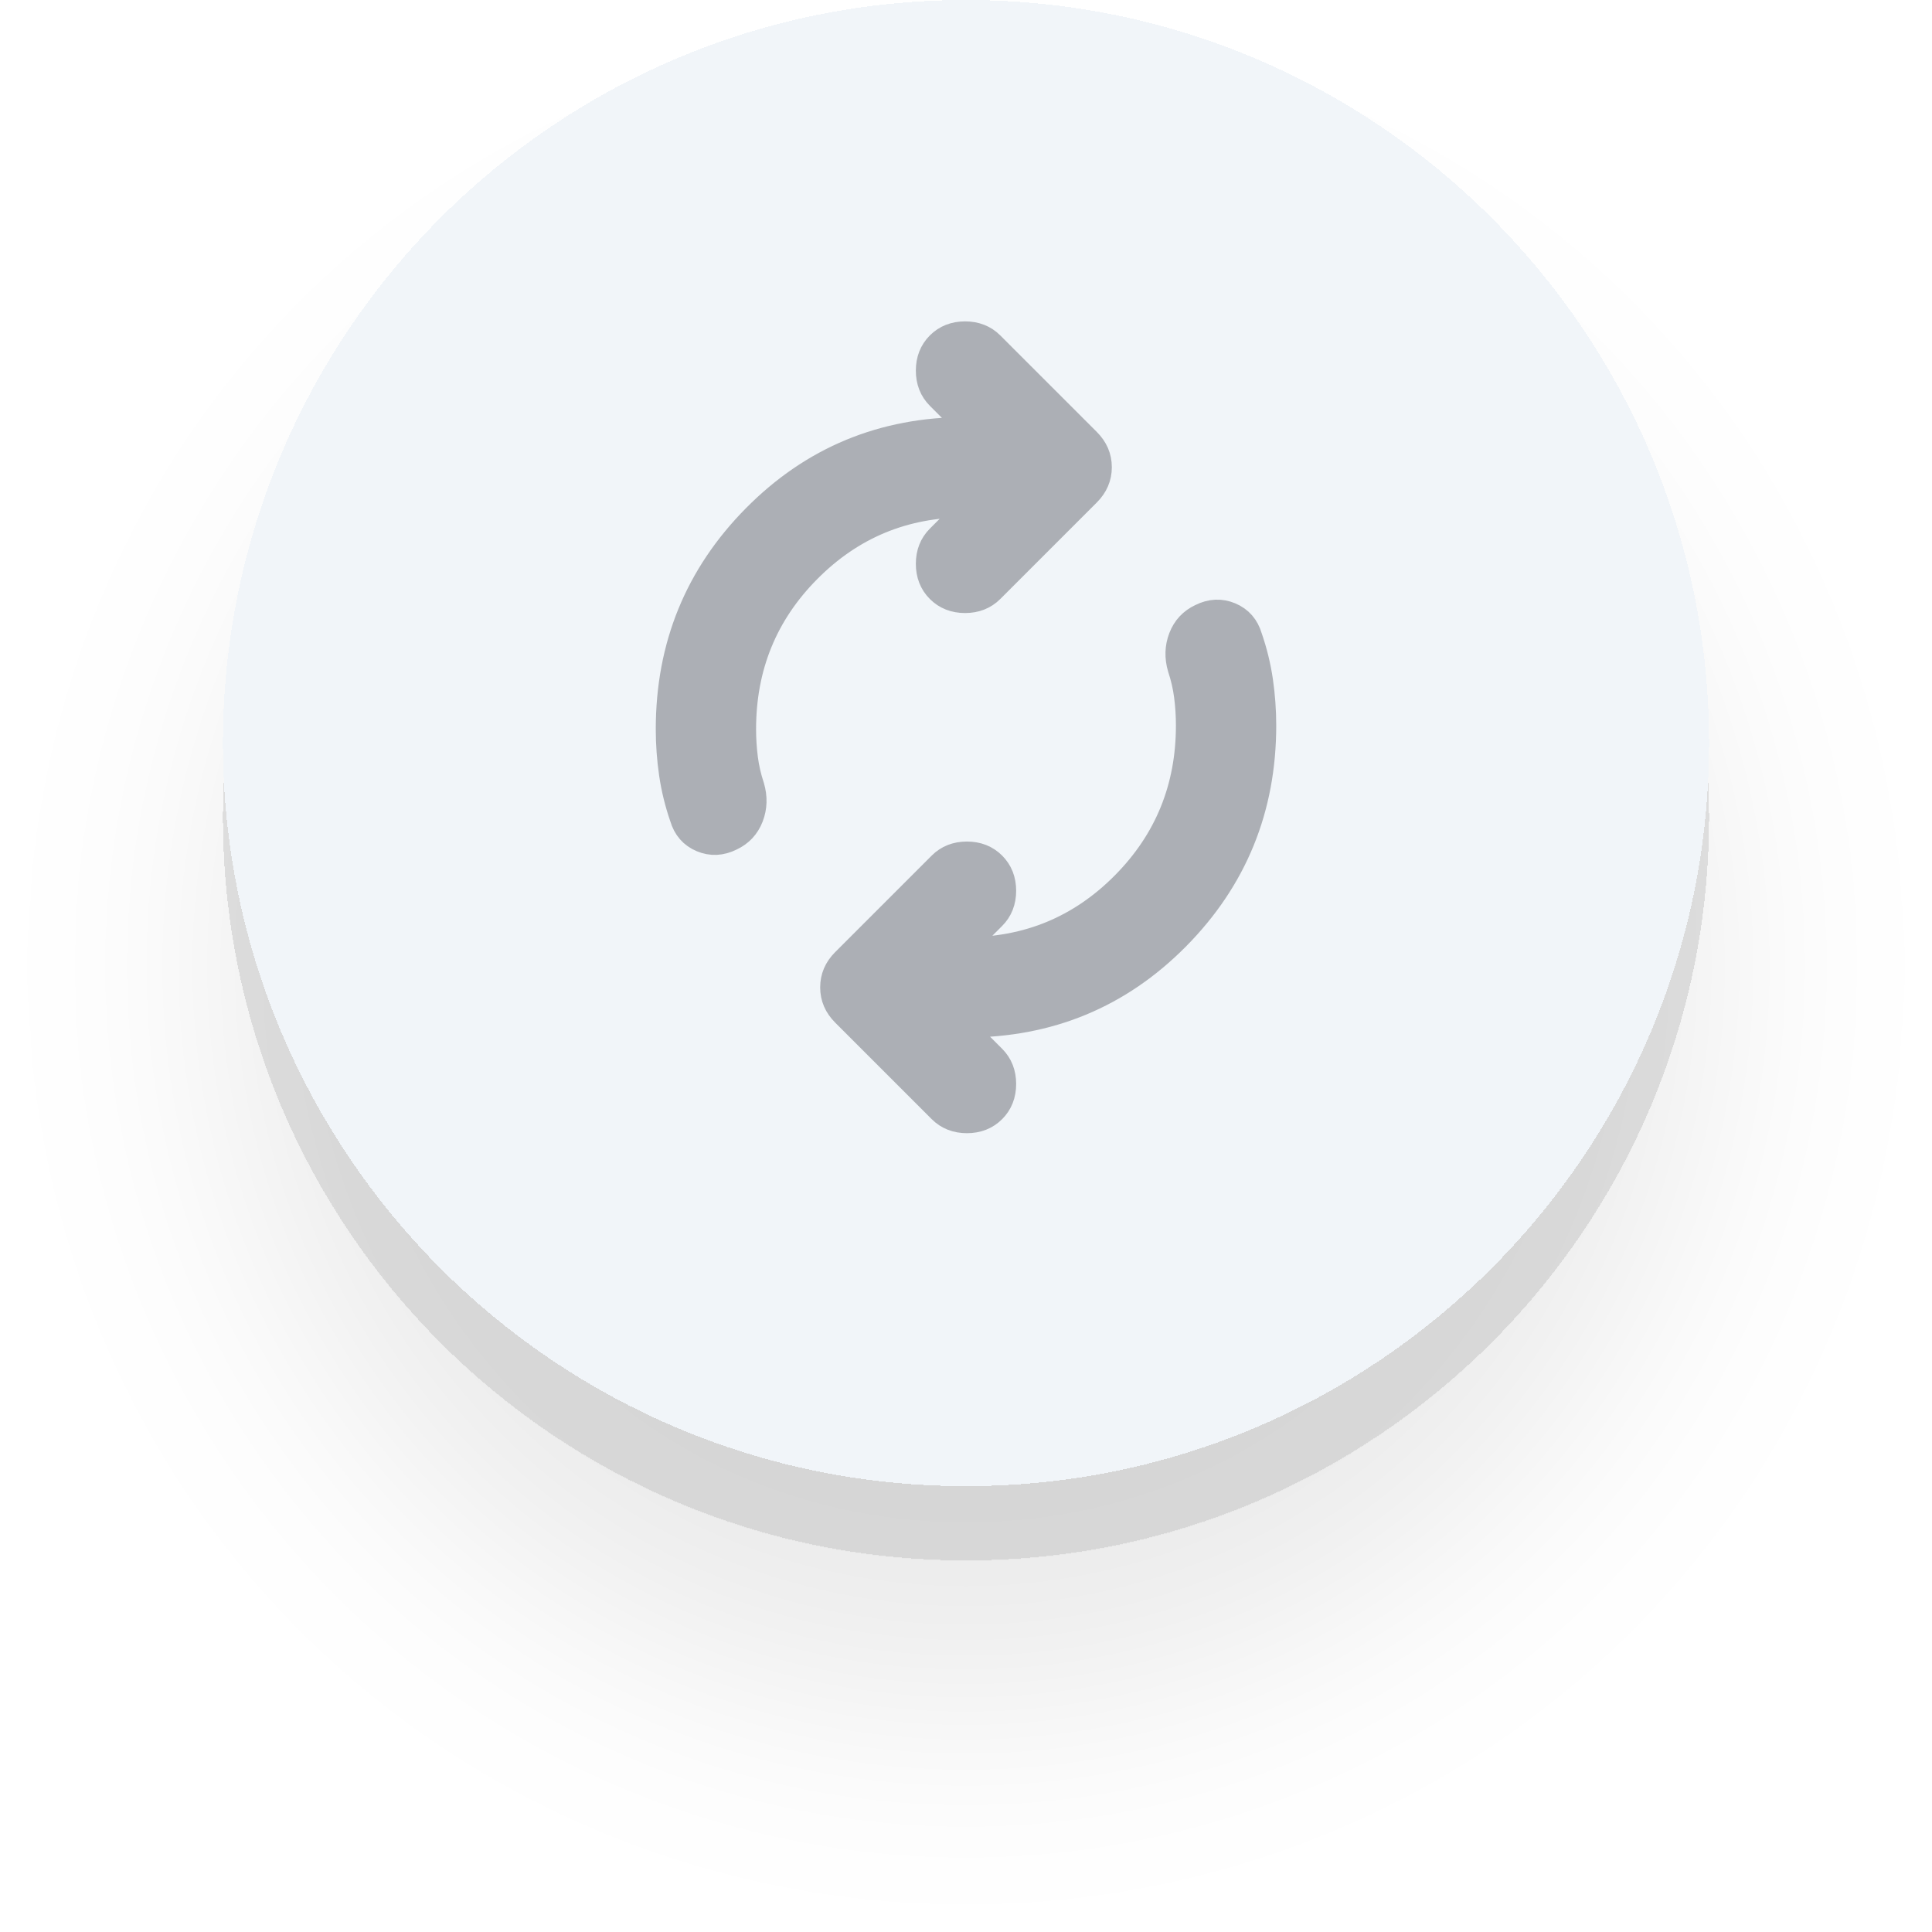
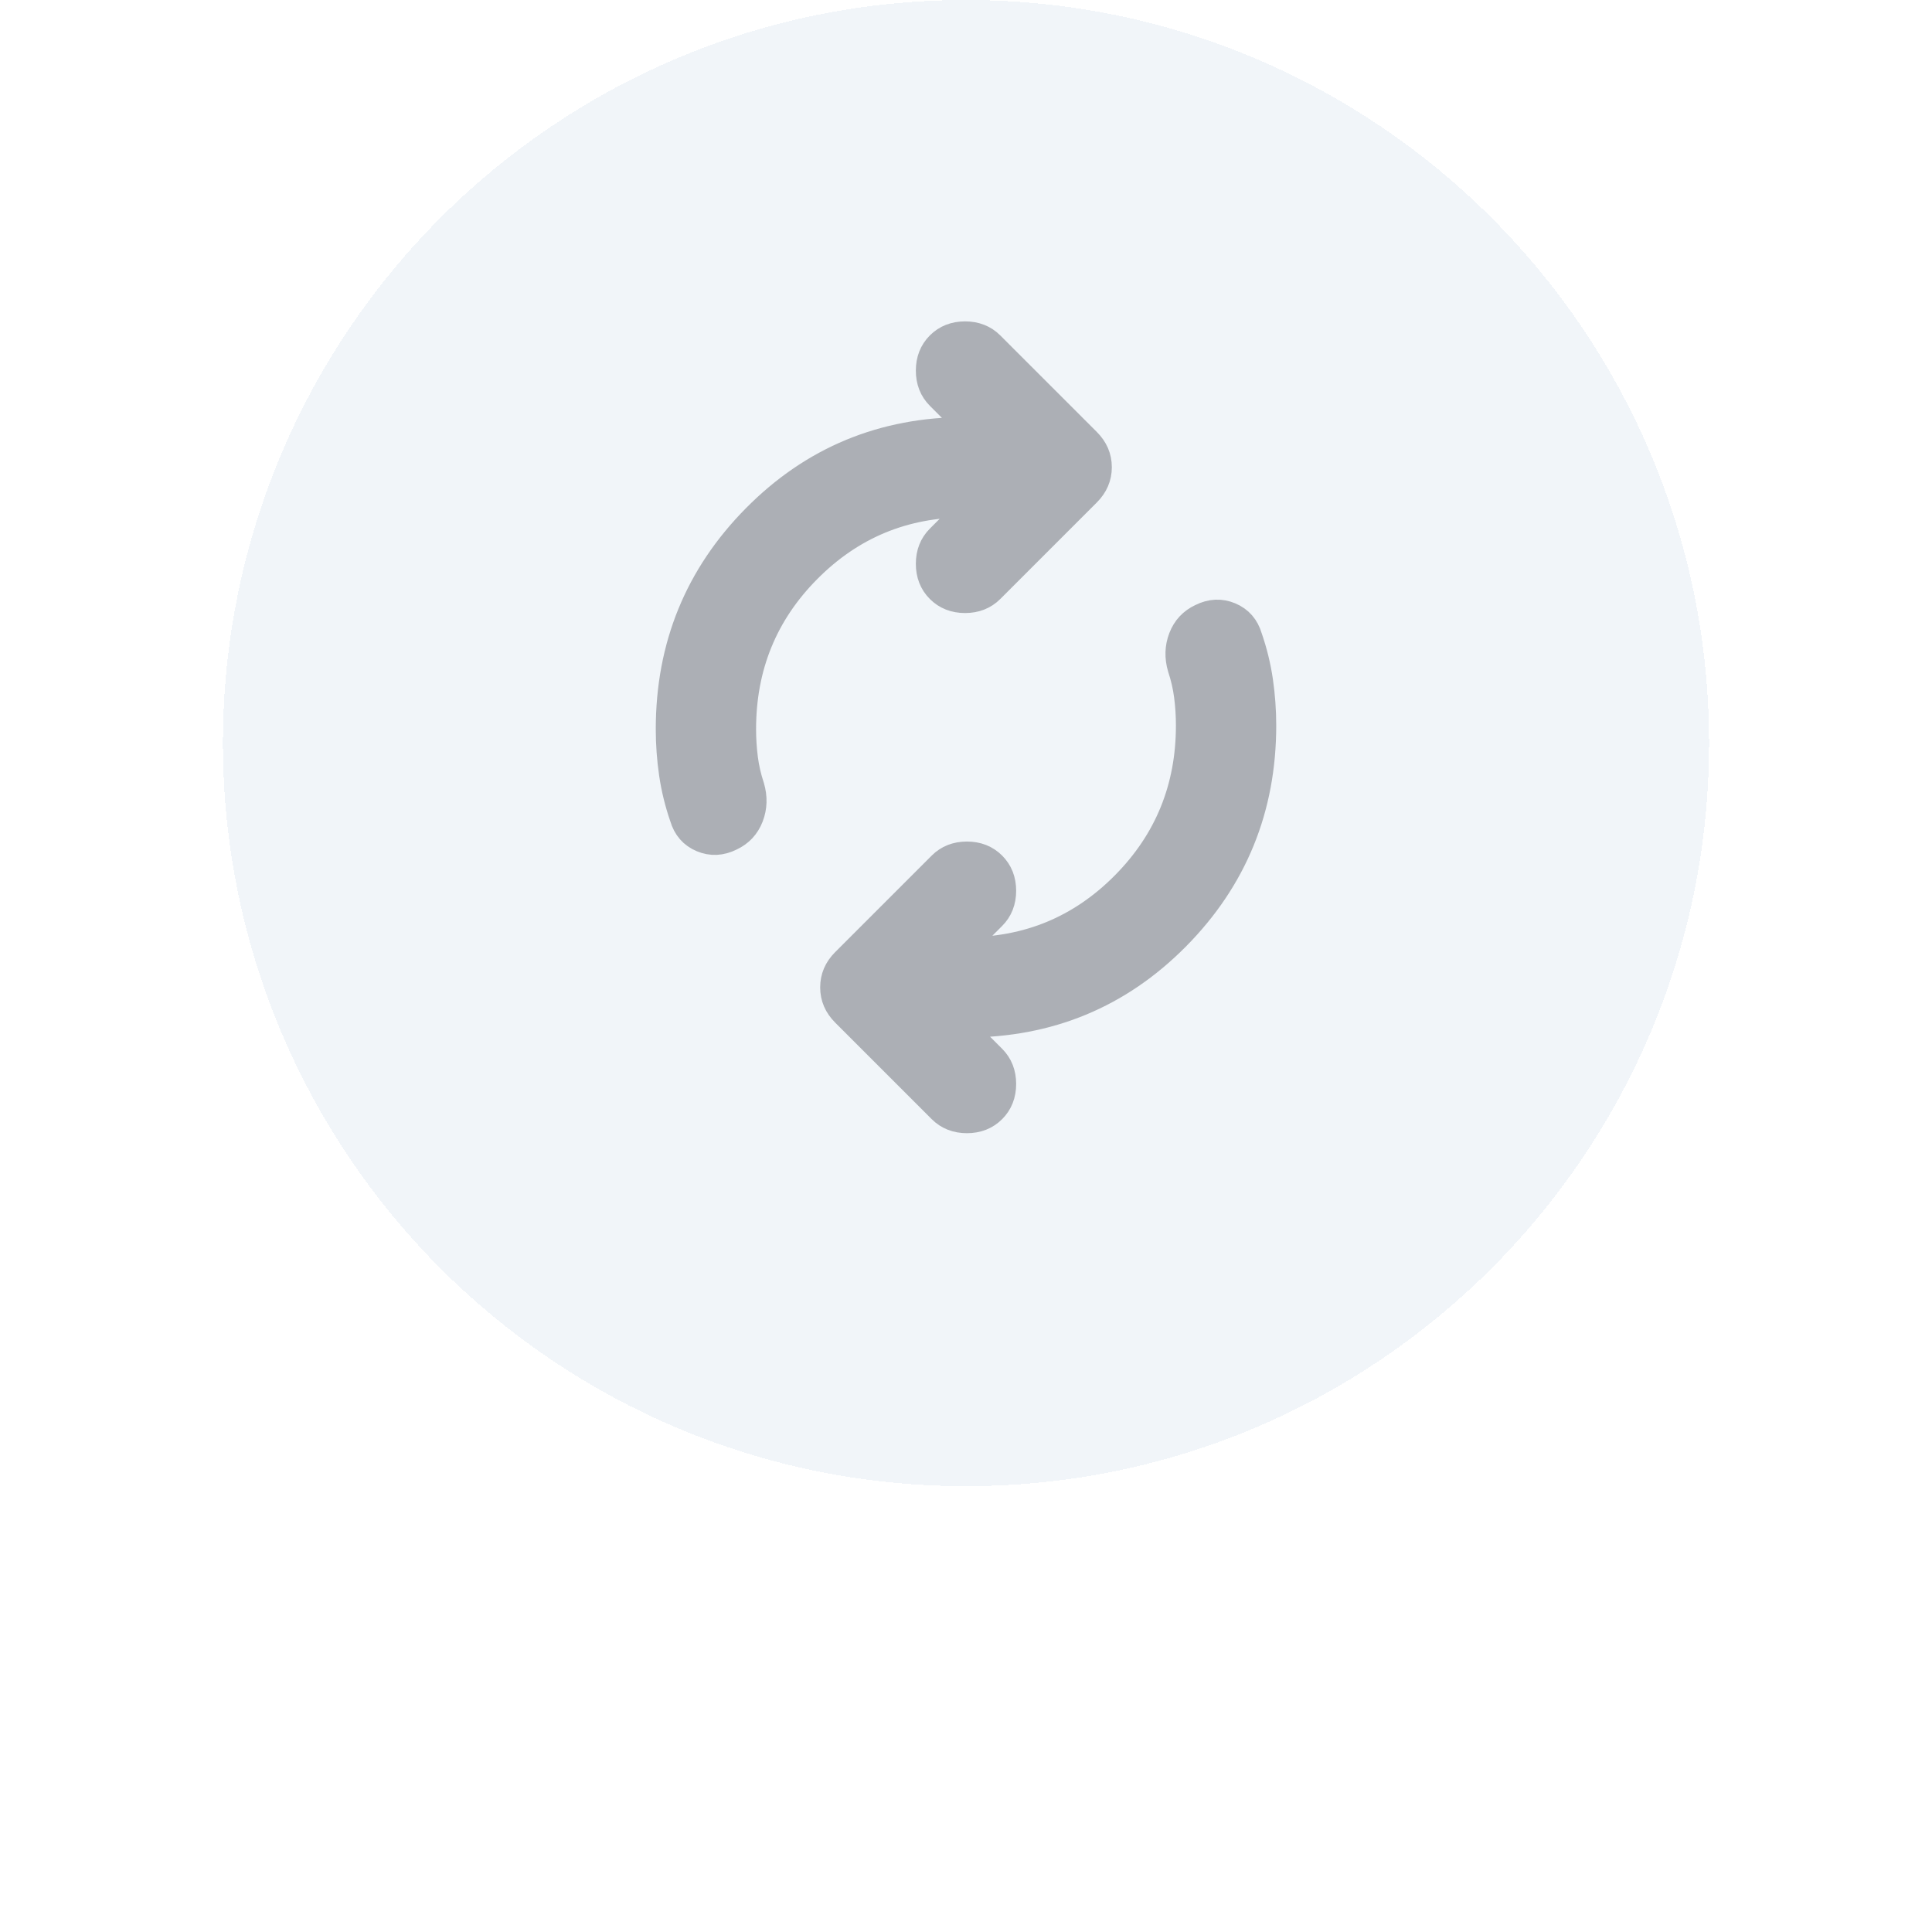
<svg xmlns="http://www.w3.org/2000/svg" preserveAspectRatio="none" overflow="visible" style="display: block;" width="52" height="52" viewBox="0 0 52 52" fill="none">
-   <g id="Overlay Icon Button" filter="url(#filter0_dd_0_6)">
+   <g id="Overlay Icon Button">
    <rect x="6" width="40" height="40" rx="20" fill="#F1F5F9" shape-rendering="crispEdges" />
    <path id="Vector" opacity="0.35" d="M20 19.625C20 19.892 20.017 20.154 20.05 20.413C20.083 20.671 20.142 20.925 20.225 21.175C20.308 21.458 20.3 21.729 20.2 21.988C20.1 22.246 19.925 22.433 19.675 22.55C19.408 22.683 19.146 22.696 18.887 22.587C18.629 22.479 18.458 22.283 18.375 22C18.242 21.617 18.146 21.225 18.087 20.825C18.029 20.425 18 20.025 18 19.625C18 17.392 18.775 15.492 20.325 13.925C21.875 12.358 23.767 11.575 26 11.575H26.175L25.275 10.675C25.092 10.492 25 10.258 25 9.975C25 9.692 25.092 9.458 25.275 9.275C25.458 9.092 25.692 9 25.975 9C26.258 9 26.492 9.092 26.675 9.275L29.275 11.875C29.475 12.075 29.575 12.308 29.575 12.575C29.575 12.842 29.475 13.075 29.275 13.275L26.675 15.875C26.492 16.058 26.258 16.15 25.975 16.15C25.692 16.15 25.458 16.058 25.275 15.875C25.092 15.692 25 15.458 25 15.175C25 14.892 25.092 14.658 25.275 14.475L26.175 13.575H26C24.333 13.575 22.917 14.162 21.75 15.338C20.583 16.512 20 17.942 20 19.625ZM32 19.525C32 19.258 31.983 18.996 31.95 18.738C31.917 18.479 31.858 18.225 31.775 17.975C31.692 17.692 31.7 17.421 31.8 17.163C31.9 16.904 32.075 16.717 32.325 16.6C32.592 16.467 32.854 16.454 33.112 16.562C33.371 16.671 33.542 16.867 33.625 17.15C33.758 17.533 33.854 17.925 33.913 18.325C33.971 18.725 34 19.125 34 19.525C34 21.758 33.225 23.658 31.675 25.225C30.125 26.792 28.233 27.575 26 27.575H25.825L26.725 28.475C26.908 28.658 27 28.892 27 29.175C27 29.458 26.908 29.692 26.725 29.875C26.542 30.058 26.308 30.15 26.025 30.15C25.742 30.15 25.508 30.058 25.325 29.875L22.725 27.275C22.525 27.075 22.425 26.842 22.425 26.575C22.425 26.308 22.525 26.075 22.725 25.875L25.325 23.275C25.508 23.092 25.742 23 26.025 23C26.308 23 26.542 23.092 26.725 23.275C26.908 23.458 27 23.692 27 23.975C27 24.258 26.908 24.492 26.725 24.675L25.825 25.575H26C27.667 25.575 29.083 24.988 30.25 23.812C31.417 22.637 32 21.208 32 19.525Z" fill="#2B2F37" stroke="#2B2F37" stroke-width="0.7" />
  </g>
-   <defs>
-     <filter id="filter0_dd_0_6" x="0" y="0" width="52" height="52" filterUnits="userSpaceOnUse" color-interpolation-filters="sRGB">
-       <feFlood flood-opacity="0" result="BackgroundImageFix" />
-       <feColorMatrix in="SourceAlpha" type="matrix" values="0 0 0 0 0 0 0 0 0 0 0 0 0 0 0 0 0 0 127 0" result="hardAlpha" />
-       <feOffset dy="6" />
-       <feGaussianBlur stdDeviation="3" />
-       <feComposite in2="hardAlpha" operator="out" />
-       <feColorMatrix type="matrix" values="0 0 0 0 0 0 0 0 0 0 0 0 0 0 0 0 0 0 0.08 0" />
-       <feBlend mode="normal" in2="BackgroundImageFix" result="effect1_dropShadow_0_6" />
-       <feColorMatrix in="SourceAlpha" type="matrix" values="0 0 0 0 0 0 0 0 0 0 0 0 0 0 0 0 0 0 127 0" result="hardAlpha" />
-       <feOffset dy="2" />
-       <feComposite in2="hardAlpha" operator="out" />
-       <feColorMatrix type="matrix" values="0 0 0 0 0.715 0 0 0 0 0.715 0 0 0 0 0.715 0 0 0 0.4 0" />
-       <feBlend mode="normal" in2="effect1_dropShadow_0_6" result="effect2_dropShadow_0_6" />
-       <feBlend mode="normal" in="SourceGraphic" in2="effect2_dropShadow_0_6" result="shape" />
-     </filter>
-   </defs>
</svg>
